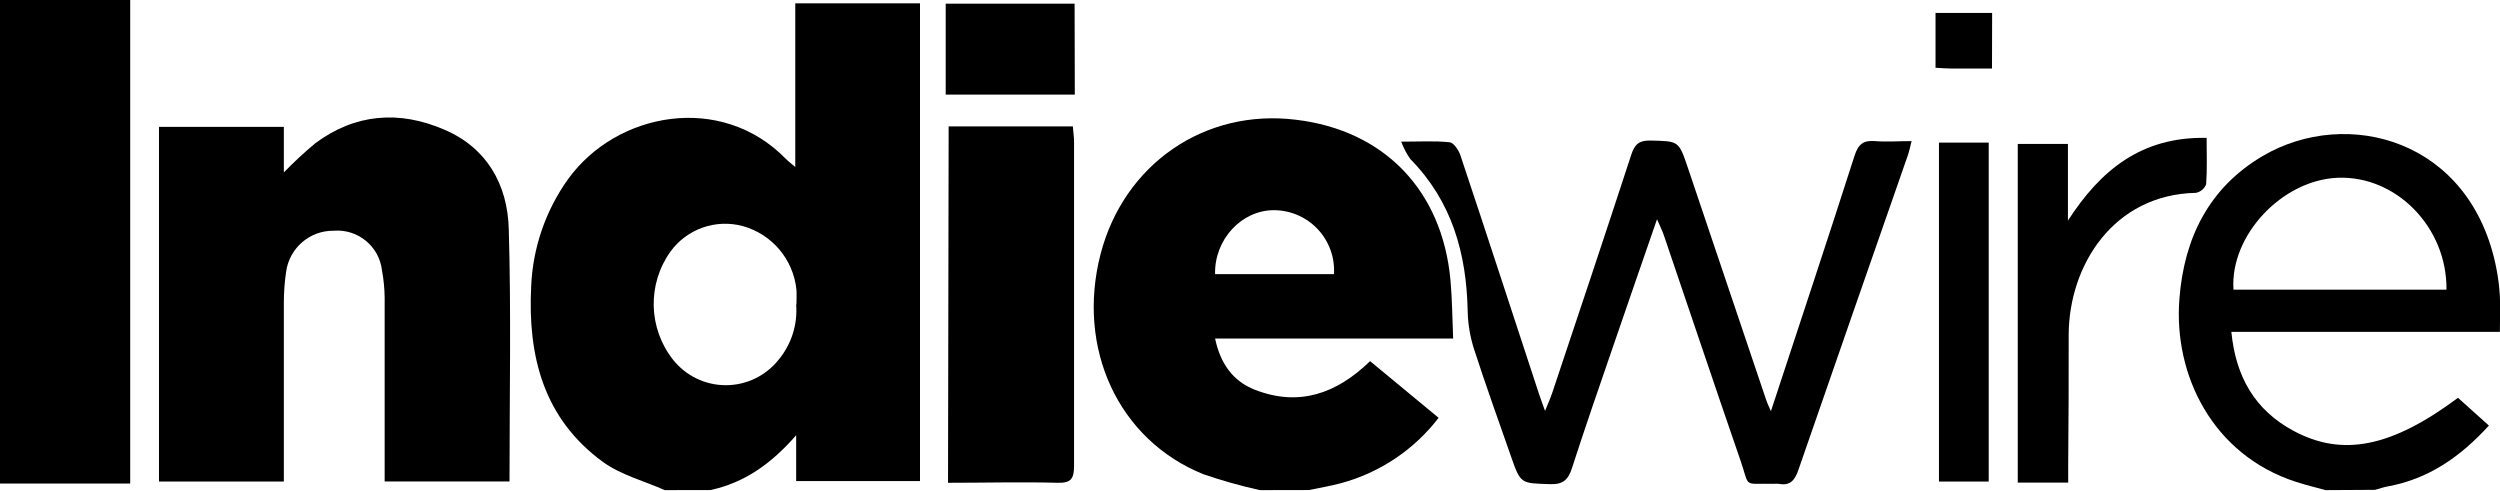
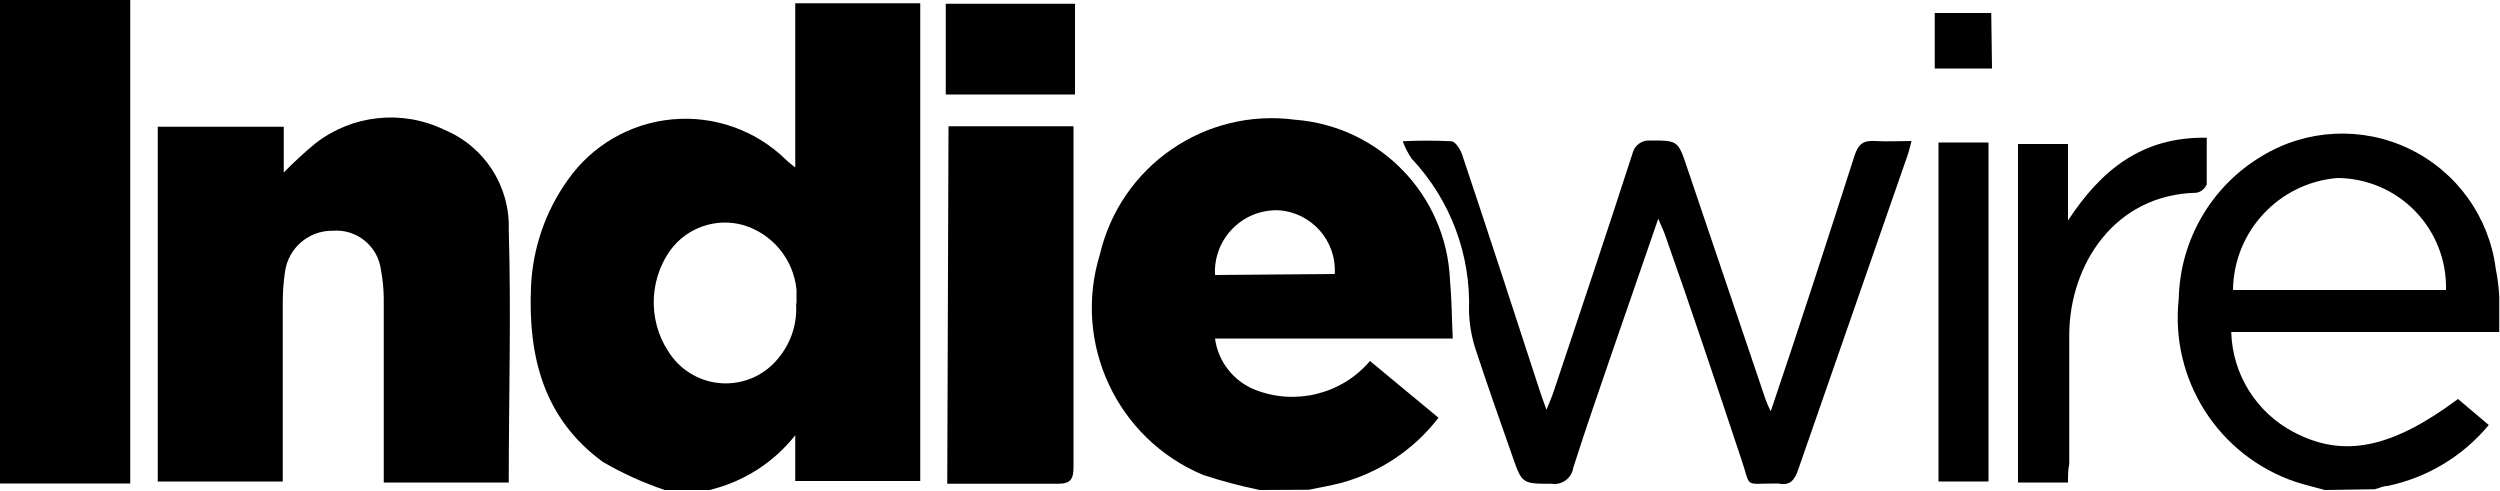
- <svg xmlns="http://www.w3.org/2000/svg" viewBox="0 0 364.81 71.52">
+ <svg xmlns="http://www.w3.org/2000/svg" viewBox="0 0 100 19.6">
  <g id="Layer_2" data-name="Layer 2">
    <g id="Layer_1-2" data-name="Layer 1">
-       <path d="M97,71.52c-3-1.34-6.37-2.2-9-4.1C79.33,61.11,77,52,77.51,41.81a28.94,28.94,0,0,1,5.35-15.62c7.06-9.85,22.38-12.7,31.82-3,.31.32.68.59,1.37,1.18V.49h18.2V70.2H116.18V63.51c-3.69,4.23-7.6,6.94-12.5,8Zm19.22-27.08c0-.72.05-1.44,0-2.15A10.76,10.76,0,0,0,108.42,33a9.87,9.87,0,0,0-10.59,3.72,13.15,13.15,0,0,0,.38,15.77,9.84,9.84,0,0,0,15.41,0A11.25,11.25,0,0,0,116.18,44.44Z" />
-       <path d="M183.84,71.52a75.72,75.72,0,0,1-8.24-2.32c-12.4-5-18.56-18.35-15-32.13,3.42-13.13,15.18-21.23,28.48-19.6C202,19,210.46,27.8,211.66,40.89c.25,2.75.26,5.53.39,8.51H177.31c.77,3.63,2.57,6.21,5.82,7.48,6.41,2.49,11.88.59,16.8-4.18l10,8.27a26.79,26.79,0,0,1-14.25,9.54c-1.53.41-3.1.67-4.66,1ZM194.66,40a8.8,8.8,0,0,0-8.77-9.33c-4.73,0-8.7,4.29-8.58,9.33Z" />
-       <path d="M0,0H19V70.56H0Z" />
-       <path d="M339.36,71.52c-1.44-.4-2.91-.74-4.33-1.21-12.17-3.94-17.89-15.61-17-26.72.68-8.85,4.31-16.21,12.16-20.83,12.19-7.17,30.41-2.54,34.1,16.45a28.94,28.94,0,0,1,.5,4c.09,1.66,0,3.32,0,5.22H325.61c.64,6.56,3.44,11.42,9.07,14.44,7.16,3.85,14.33,2.38,24-4.82l4.51,4.05c-4.15,4.55-8.81,7.81-14.81,8.89-.61.11-1.21.33-1.81.49ZM357,42.27c.1-9.1-7.33-16.65-15.84-16.33-8.16.31-15.78,8.44-15.24,16.33Z" />
-       <path d="M41.42,18.51v6.65A58.85,58.85,0,0,1,46,20.91c5.84-4.35,12.28-4.82,18.81-2,6.23,2.64,9.24,8,9.43,14.45.36,12.22.11,24.46.11,36.9H56.13c0-.88,0-1.73,0-2.57,0-8.08,0-16.16,0-24.24a23.23,23.23,0,0,0-.39-4,6.56,6.56,0,0,0-7.06-5.78,6.92,6.92,0,0,0-6.93,6,30.57,30.57,0,0,0-.33,4.53c0,8.63,0,17.26,0,26.07H23.2V18.51Z" />
-       <path d="M258.42,60c4.19-12.75,8.27-25,12.2-37.27.55-1.71,1.3-2.28,3-2.14s3.35,0,5.33,0c-.22.85-.35,1.51-.57,2.13q-8,22.91-15.94,45.82c-.51,1.48-1.17,2.4-2.87,2.06a4.2,4.2,0,0,0-.72,0c-4.62-.1-3.45.71-4.89-3.46-3.77-10.91-7.44-21.87-11.16-32.8-.22-.64-.53-1.25-1-2.35-2.28,6.61-4.42,12.74-6.52,18.88-2,5.8-4,11.59-5.89,17.43-.54,1.69-1.29,2.41-3.18,2.35-4.3-.14-4.31,0-5.73-4.08-1.81-5.19-3.68-10.36-5.37-15.59a19.42,19.42,0,0,1-.94-5.58C214,37,211.89,29.4,205.8,23.21a11.17,11.17,0,0,1-1.33-2.54c2.64,0,4.87-.14,7.07.09.59.06,1.32,1.15,1.57,1.91C217,34.3,220.79,46,224.62,57.61c.22.66.47,1.32.84,2.35.45-1.12.81-1.9,1.07-2.7,3.86-11.55,7.73-23.1,11.51-34.68.5-1.54,1.15-2.11,2.82-2.07,4.11.1,4.1,0,5.45,4Q252,41.39,257.69,58.25C257.84,58.69,258,59.11,258.42,60Z" />
-       <path d="M138.43,18.44h18.12c.06.76.18,1.52.18,2.27,0,15.76,0,31.51,0,47.27,0,1.82-.41,2.53-2.39,2.47-5.26-.14-10.53,0-16,0Z" />
-       <path d="M301.8,70.42h-7.36V21h7.32V32.19c4.77-7.38,10.75-12.27,20.24-12.07,0,2.36.09,4.58-.07,6.77a2,2,0,0,1-1.5,1.25c-12,.25-18.49,10.53-18.56,20.64,0,6.31,0,12.63-.07,18.94C301.79,68.59,301.8,69.44,301.8,70.42Z" />
-       <path d="M290.2,70.27h-7.26V20.81h7.26Z" />
-       <path d="M156.84,13.8H138V.54h18.81Z" />
-       <path d="M290.68,10c-2.09,0-4.06,0-6,0-.7,0-1.4-.07-2.24-.11v-8h8.26Z" />
+       <g id="Layer_2-2" data-name="Layer 2">
+         <g id="Layer_1-2-2" data-name="Layer 1-2">
+           <path d="M26.59,19.6a13.51,13.51,0,0,1-2.47-1.12c-2.38-1.73-3-4.23-2.88-7a7.93,7.93,0,0,1,1.47-4.28,5.75,5.75,0,0,1,8.72-.82c.08.09.19.16.38.32V.13h5V19.24h-5V17.41a6.22,6.22,0,0,1-3.43,2.19Zm5.27-7.42c0-.2,0-.39,0-.59A3,3,0,0,0,29.72,9a2.71,2.71,0,0,0-2.9,1,3.6,3.6,0,0,0,.1,4.32,2.7,2.7,0,0,0,4.22,0,3.08,3.08,0,0,0,.7-2.21Z" />
+           <path d="M50.39,19.6A20.75,20.75,0,0,1,48.13,19,7.25,7.25,0,0,1,44,10.16a7.06,7.06,0,0,1,7.81-5.37A6.72,6.72,0,0,1,58,11.21c.07.75.07,1.52.11,2.33H48.6a2.58,2.58,0,0,0,1.6,2.05,4.08,4.08,0,0,0,4.6-1.15l2.74,2.27a7.34,7.34,0,0,1-3.91,2.61c-.42.11-.85.18-1.28.27Zm3-8.64a2.41,2.41,0,0,0-2.26-2.55H51A2.46,2.46,0,0,0,48.6,11Z" />
+           <path d="M0,0H5.21V19.34H0Z" />
+           <path d="M93,19.6c-.39-.11-.8-.2-1.19-.33a6.93,6.93,0,0,1-4.66-7.32,6.81,6.81,0,0,1,3.33-5.71,6.19,6.19,0,0,1,9.35,4.51,7.93,7.93,0,0,1,.14,1.1c0,.46,0,.91,0,1.43H89.25a4.66,4.66,0,0,0,2.49,4c2,1.06,3.93.65,6.58-1.32L99.55,17a7.14,7.14,0,0,1-4.06,2.44c-.17,0-.33.09-.5.13Zm4.84-8a4.37,4.37,0,0,0-4.34-4.48,4.55,4.55,0,0,0-4.18,4.48Z" />
+           <path d="M11.35,5.07V6.9a16.13,16.13,0,0,1,1.26-1.16,4.91,4.91,0,0,1,5.16-.55,4.18,4.18,0,0,1,2.58,4c.1,3.35,0,6.7,0,10.11h-5V11.91a6.37,6.37,0,0,0-.11-1.1,1.8,1.8,0,0,0-1.94-1.58,1.9,1.9,0,0,0-1.9,1.64,8.38,8.38,0,0,0-.09,1.24v7.15h-5V5.07Z" />
+           <path d="M70.83,16.45C72,13,73.1,9.59,74.18,6.23c.15-.47.36-.62.82-.59s.92,0,1.46,0c-.06.23-.1.41-.16.58q-2.19,6.28-4.37,12.56c-.14.41-.32.66-.79.56H71c-1.27,0-.95.19-1.34-.95-1-3-2-6-3.06-9-.06-.18-.15-.34-.27-.64-.62,1.81-1.21,3.49-1.79,5.18s-1.1,3.18-1.61,4.78a.76.76,0,0,1-.87.64c-1.18,0-1.18,0-1.57-1.12-.5-1.42-1-2.84-1.47-4.27a5.32,5.32,0,0,1-.26-1.53,8.46,8.46,0,0,0-2.29-6.08,3.06,3.06,0,0,1-.36-.7,19.36,19.36,0,0,1,1.94,0c.16,0,.36.32.43.52,1.07,3.19,2.11,6.39,3.15,9.58.06.18.13.36.23.64.12-.31.22-.52.29-.74,1.06-3.17,2.12-6.33,3.15-9.51A.67.67,0,0,1,66,5.62c1.13,0,1.12,0,1.49,1.1L70.63,16A4.15,4.15,0,0,0,70.83,16.45Z" />
+           <path d="M37.94,5.05h5c0,.21,0,.42,0,.62v13c0,.5-.11.69-.66.68-1.44,0-2.89,0-4.39,0Z" />
+           <path d="M82.72,19.3h-2V5.76h2V8.82c1.31-2,2.95-3.36,5.55-3.31,0,.65,0,1.26,0,1.86a.55.55,0,0,1-.41.34c-3.29.07-5.07,2.89-5.09,5.66,0,1.73,0,3.46,0,5.19C82.72,18.8,82.72,19,82.72,19.3Z" />
+           <path d="M79.54,19.26h-2V5.7h2Z" />
+           <path d="M43,3.78H37.83V.15H43Z" />
+           <path d="M79.68,2.74H78l-.61,0V.52h2.26Z" />
+         </g>
+       </g>
    </g>
  </g>
</svg>
